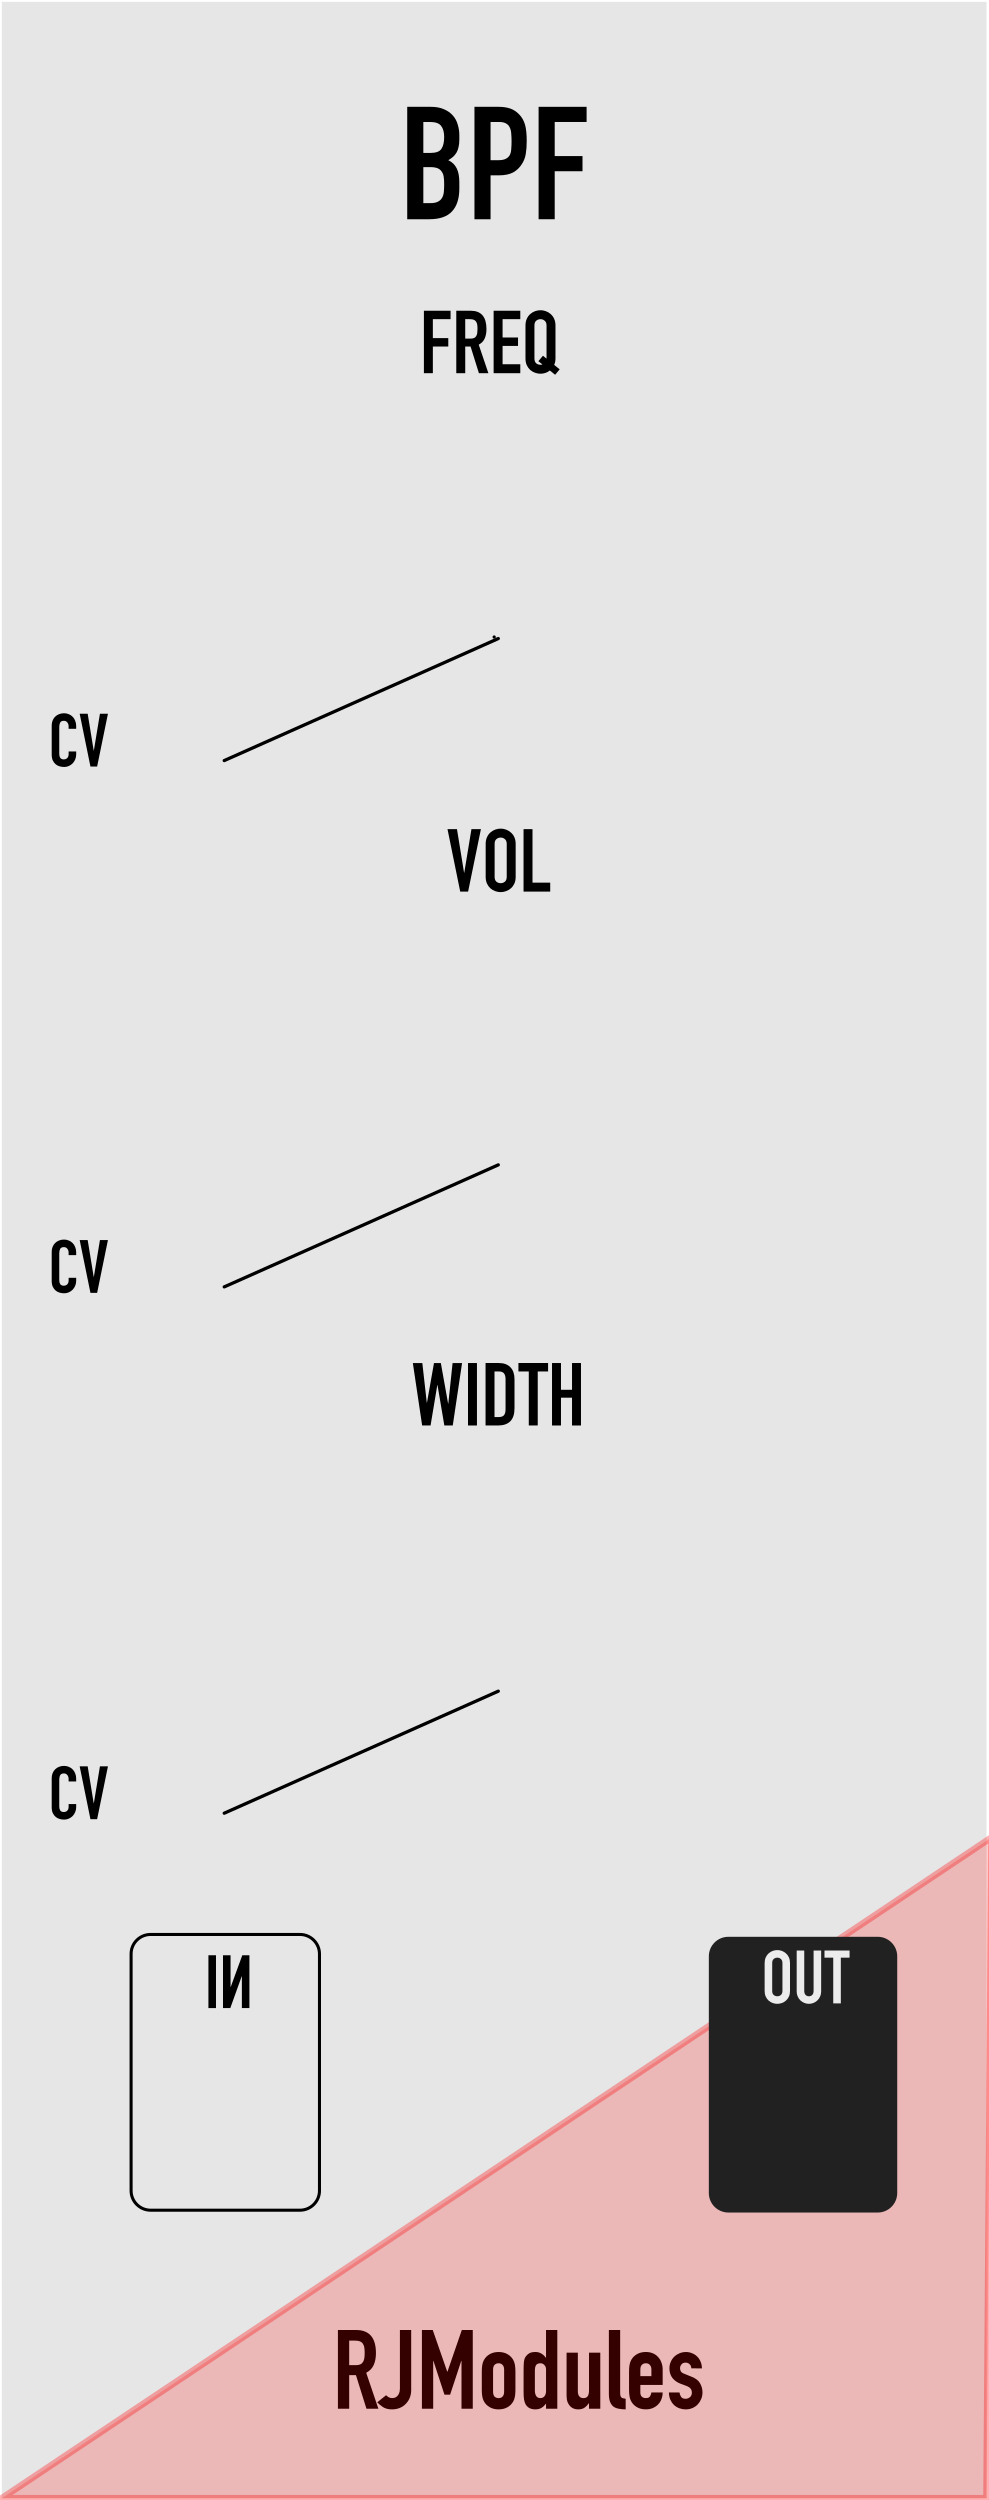
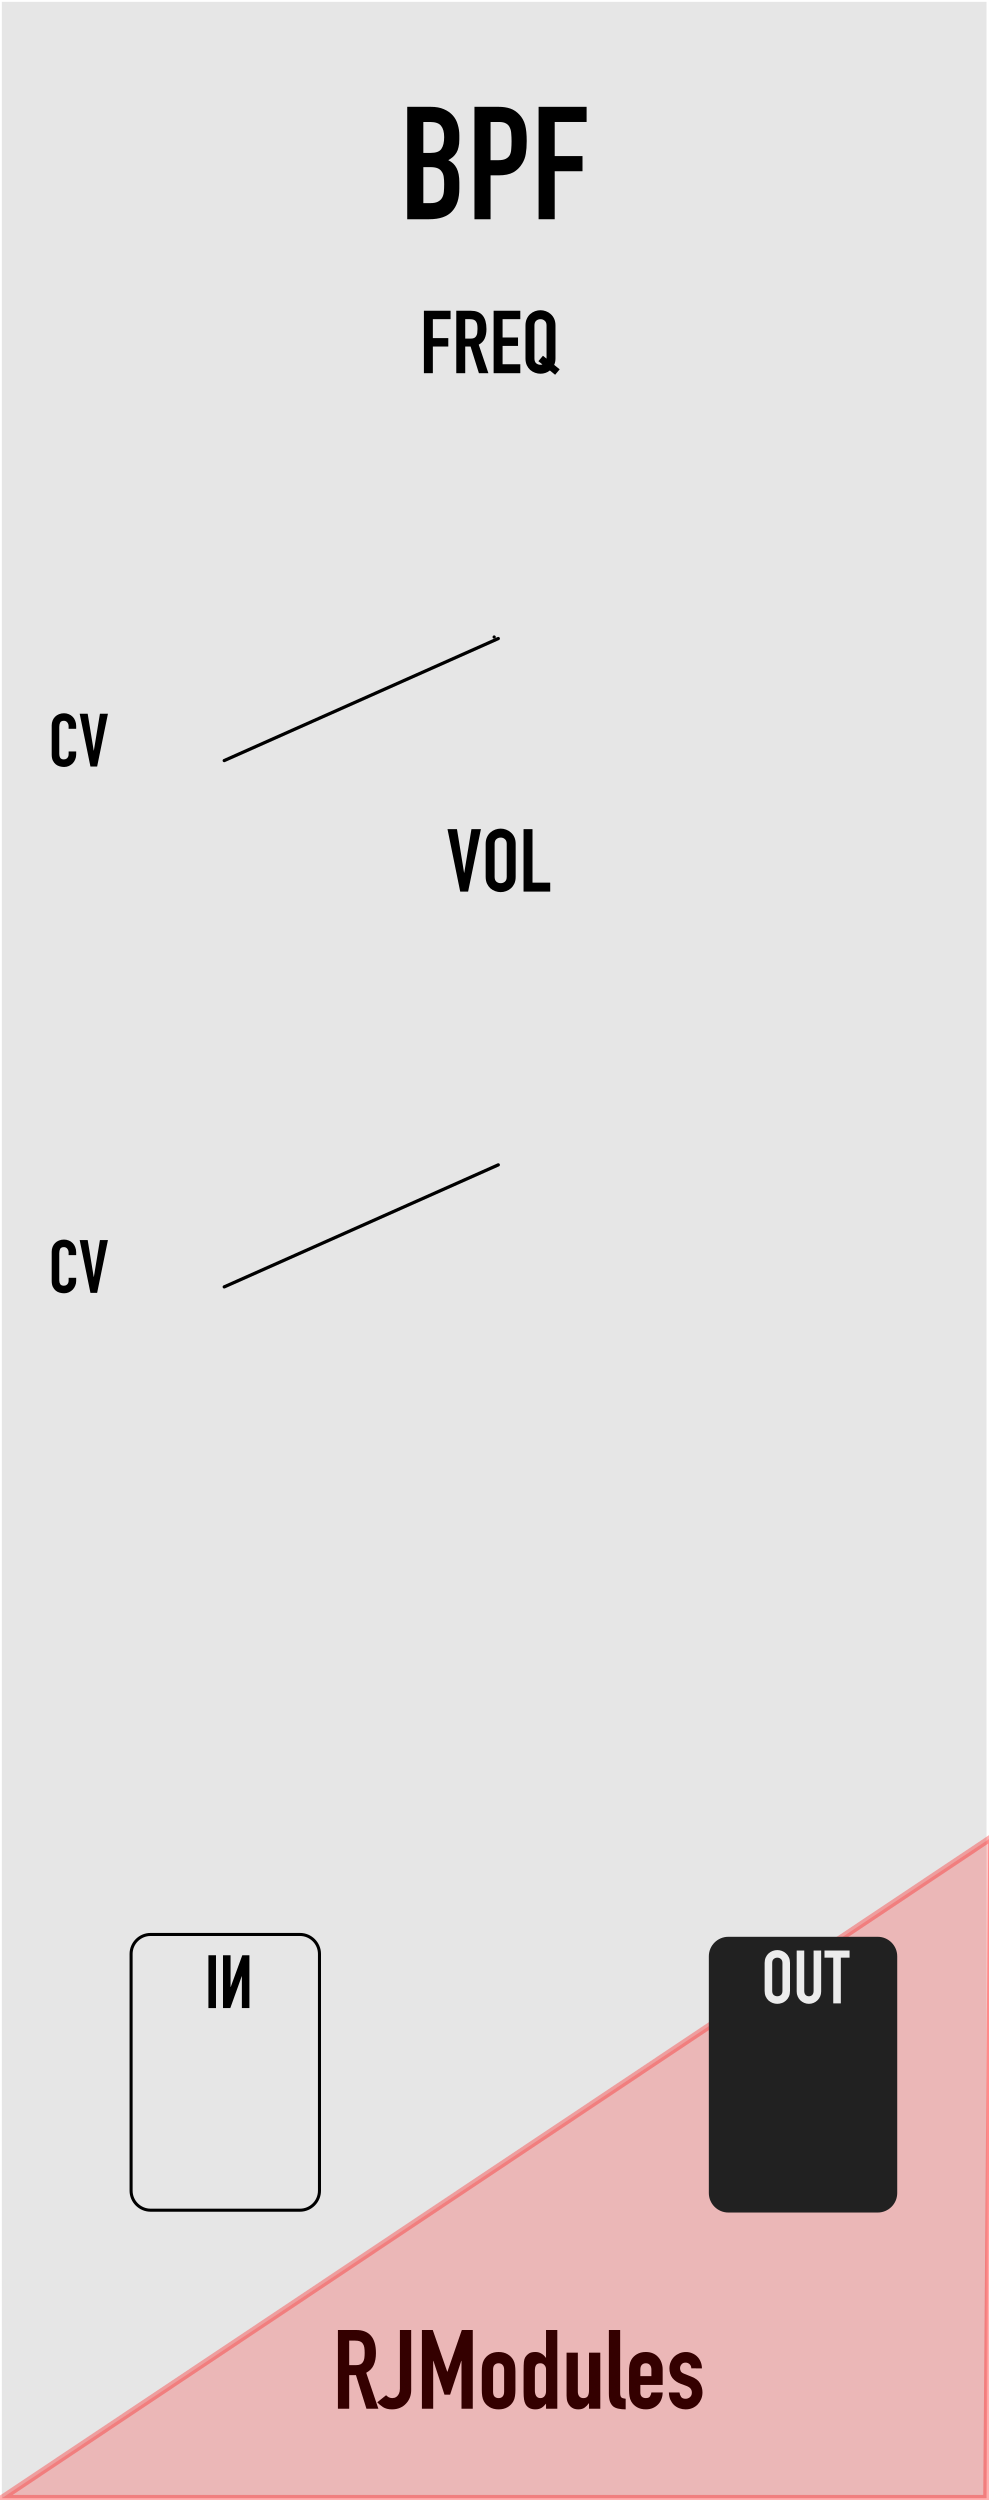
<svg xmlns="http://www.w3.org/2000/svg" width="150.226" height="380" viewBox="0 0 39.747 100.542" version="1.1" id="svg4541">
  <defs id="defs4535" />
  <g id="layer3">
    <g transform="matrix(0.2760238,0,0,0.2760238,359.6559,-41.23195)" id="g13122" style="stroke-width:0.959">
      <g transform="translate(-167.0764,-20.55757)" id="g13178" style="stroke-width:0.919">
        <g transform="translate(-99.2314,6.094906)" id="g13224" style="stroke-width:0.881">
          <g transform="translate(-315.6541,137.7816)" id="g13271" style="stroke-width:0.844">
            <g transform="translate(-332.2261,26.05932)" id="g13383" style="stroke-width:0.809">
              <path style="fill:#e6e6e6;fill-opacity:1;fill-rule:nonzero;stroke:none;stroke-width:0.809" d="m -388.535,0.266 h 143.469 V 363.988 H -388.535 Z m 0,0" id="path25069" />
              <path id="path12226" d="m -276.575,211.059 c 1.406,0 2.438,-1.062 2.438,-2.359 0,-1.297 -1.016,-2.344 -2.422,-2.344 -1.406,0 -2.422,1.062 -2.422,2.344 v 0.016 c 0,1.297 1.016,2.344 2.406,2.344 z m 0.016,-0.922 c -0.797,0 -1.375,-0.656 -1.375,-1.438 0,-0.781 0.562,-1.422 1.359,-1.422 0.812,0 1.391,0.641 1.391,1.422 v 0.016 c 0,0.781 -0.562,1.422 -1.375,1.422 z m 0,0" style="fill:#e6e6e6;fill-opacity:1;stroke:none;stroke-width:0.809" />
              <path id="path12222" d="m -271.142,211.059 c 1.234,0 2,-0.688 2,-2.062 v -2.109 c 0,-0.281 -0.219,-0.5 -0.5,-0.5 -0.281,0 -0.5,0.219 -0.5,0.5 v 2.156 c 0,0.719 -0.375,1.094 -0.984,1.094 -0.609,0 -0.984,-0.391 -0.984,-1.125 v -2.125 c 0,-0.281 -0.219,-0.5 -0.5,-0.5 -0.266,0 -0.5,0.219 -0.5,0.5 v 2.141 c 0,1.344 0.75,2.031 1.969,2.031 z m 0,0" style="fill:#e6e6e6;fill-opacity:1;stroke:none;stroke-width:0.809" />
              <path id="path12218" d="m -266.875,210.512 c 0,0.281 0.219,0.5 0.5,0.5 0.281,0 0.5,-0.219 0.5,-0.5 v -3.156 h 0.953 c 0.266,0 0.469,-0.203 0.469,-0.469 0,-0.25 -0.203,-0.453 -0.469,-0.453 h -2.922 c -0.25,0 -0.453,0.203 -0.453,0.453 0,0.266 0.203,0.469 0.453,0.469 h 0.969 z m 0,0" style="fill:#e6e6e6;fill-opacity:1;stroke:none;stroke-width:0.809" />
              <path id="path12214" d="m -276.575,288.438 c 1.406,0 2.438,-1.062 2.438,-2.359 0,-1.297 -1.016,-2.344 -2.422,-2.344 -1.406,0 -2.422,1.062 -2.422,2.344 v 0.016 c 0,1.297 1.016,2.344 2.406,2.344 z m 0.016,-0.922 c -0.797,0 -1.375,-0.656 -1.375,-1.438 0,-0.781 0.562,-1.422 1.359,-1.422 0.812,0 1.391,0.641 1.391,1.422 v 0.016 c 0,0.781 -0.562,1.422 -1.375,1.422 z m 0,0" style="fill:#e6e6e6;fill-opacity:1;stroke:none;stroke-width:0.809" />
              <path id="path12210" d="m -271.142,288.438 c 1.234,0 2,-0.688 2,-2.062 v -2.109 c 0,-0.281 -0.219,-0.5 -0.5,-0.5 -0.281,0 -0.5,0.219 -0.5,0.5 v 2.156 c 0,0.719 -0.375,1.094 -0.984,1.094 -0.609,0 -0.984,-0.391 -0.984,-1.125 v -2.125 c 0,-0.281 -0.219,-0.5 -0.5,-0.5 -0.266,0 -0.5,0.219 -0.5,0.5 v 2.141 c 0,1.344 0.75,2.031 1.969,2.031 z m 0,0" style="fill:#e6e6e6;fill-opacity:1;stroke:none;stroke-width:0.809" />
              <path id="path12206" d="m -266.875,287.892 c 0,0.281 0.219,0.5 0.5,0.5 0.281,0 0.5,-0.219 0.5,-0.5 v -3.156 h 0.953 c 0.266,0 0.469,-0.203 0.469,-0.469 0,-0.25 -0.203,-0.453 -0.469,-0.453 h -2.922 c -0.25,0 -0.453,0.203 -0.453,0.453 0,0.266 0.203,0.469 0.453,0.469 h 0.969 z m 0,0" style="fill:#e6e6e6;fill-opacity:1;stroke:none;stroke-width:0.809" />
              <path id="path12202" d="m -276.575,61.624 c 1.406,0 2.438,-1.062 2.438,-2.359 0,-1.297 -1.016,-2.344 -2.422,-2.344 -1.406,0 -2.422,1.062 -2.422,2.344 v 0.016 c 0,1.297 1.016,2.344 2.406,2.344 z m 0.016,-0.922 c -0.797,0 -1.375,-0.656 -1.375,-1.438 0,-0.781 0.562,-1.422 1.359,-1.422 0.812,0 1.391,0.641 1.391,1.422 v 0.016 c 0,0.781 -0.562,1.422 -1.375,1.422 z m 0,0" style="fill:#e6e6e6;fill-opacity:1;stroke:none;stroke-width:0.809" />
              <path id="path12198" d="m -271.142,61.624 c 1.234,0 2,-0.688 2,-2.062 v -2.109 c 0,-0.281 -0.219,-0.5 -0.5,-0.5 -0.281,0 -0.5,0.219 -0.5,0.5 v 2.156 c 0,0.719 -0.375,1.094 -0.984,1.094 -0.609,0 -0.984,-0.391 -0.984,-1.125 v -2.125 c 0,-0.281 -0.219,-0.5 -0.5,-0.5 -0.266,0 -0.5,0.219 -0.5,0.5 v 2.141 c 0,1.344 0.75,2.031 1.969,2.031 z m 0,0" style="fill:#e6e6e6;fill-opacity:1;stroke:none;stroke-width:0.809" />
              <path id="path12194" d="m -266.875,61.077 c 0,0.281 0.219,0.5 0.5,0.5 0.281,0 0.5,-0.219 0.5,-0.5 v -3.156 h 0.953 c 0.266,0 0.469,-0.203 0.469,-0.469 0,-0.25 -0.203,-0.453 -0.469,-0.453 h -2.922 c -0.25,0 -0.453,0.203 -0.453,0.453 0,0.266 0.203,0.469 0.453,0.469 h 0.969 z m 0,0" style="fill:#e6e6e6;fill-opacity:1;stroke:none;stroke-width:0.809" />
              <g aria-label="IN" transform="scale(1,-1)" style="font-style:normal;font-weight:normal;font-size:10.814px;line-height:1.25;font-family:sans-serif;letter-spacing:0px;word-spacing:0px;fill:#000000;fill-opacity:1;stroke:none;stroke-width:0.219" id="text202" />
              <g aria-label="CV" style="font-style:normal;font-weight:normal;font-size:10.814px;line-height:1.25;font-family:sans-serif;letter-spacing:0px;word-spacing:0px;fill:#000000;fill-opacity:1;stroke:none;stroke-width:0.219" id="text202-7" />
              <g aria-label="OUT" style="font-style:normal;font-weight:normal;font-size:10.814px;line-height:1.25;font-family:sans-serif;letter-spacing:0px;word-spacing:0px;fill:#ececec;fill-opacity:1;stroke:none;stroke-width:0.219" id="text202-7-8" />
              <g aria-label="RJModules" style="font-style:normal;font-weight:normal;font-size:10.814px;line-height:1.25;font-family:sans-serif;letter-spacing:0px;word-spacing:0px;fill:#000000;fill-opacity:1;stroke:none;stroke-width:0.219" id="text202-7-7" transform="translate(0,-1.917105)">
                <path d="m -337.924,346.522 h 0.934 q 0.435,0 0.693,-0.113 0.258,-0.129 0.387,-0.354 0.145,-0.226 0.193,-0.548 0.048,-0.338 0.048,-0.773 0,-0.435 -0.048,-0.757 -0.048,-0.338 -0.209,-0.564 -0.145,-0.242 -0.419,-0.354 -0.274,-0.113 -0.725,-0.113 h -0.854 z m -1.643,-5.122 h 2.642 q 2.899,0 2.899,3.367 0,0.999 -0.322,1.724 -0.306,0.709 -1.095,1.144 l 1.772,5.235 h -1.74 l -1.53,-4.897 h -0.983 v 4.897 h -1.643 z" style="font-style:normal;font-variant:normal;font-weight:normal;font-stretch:normal;font-family:'DIN Condensed';-inkscape-font-specification:'DIN Condensed, ';stroke-width:0.326" id="path79" />
                <path d="m -328.891,350.162 q 0,0.564 -0.193,1.079 -0.193,0.499 -0.564,0.886 -0.354,0.387 -0.87,0.612 -0.515,0.226 -1.176,0.226 -0.789,0 -1.321,-0.338 -0.515,-0.354 -0.822,-0.693 l 1.289,-1.031 q 0.177,0.177 0.403,0.306 0.242,0.113 0.499,0.113 0.145,0 0.338,-0.048 0.193,-0.065 0.354,-0.209 0.177,-0.161 0.29,-0.419 0.129,-0.274 0.129,-0.709 v -8.537 h 1.643 z" style="font-style:normal;font-variant:normal;font-weight:normal;font-stretch:normal;font-family:'DIN Condensed';-inkscape-font-specification:'DIN Condensed, ';stroke-width:0.326" id="path81" />
                <path d="m -327.329,341.399 h 1.579 l 2.11,6.073 h 0.032 l 2.094,-6.073 h 1.595 v 11.469 h -1.643 v -6.975 h -0.032 l -1.627,4.929 h -0.822 l -1.611,-4.929 h -0.032 v 6.975 h -1.643 z" style="font-style:normal;font-variant:normal;font-weight:normal;font-stretch:normal;font-family:'DIN Condensed';-inkscape-font-specification:'DIN Condensed, ';stroke-width:0.326" id="path83" />
                <path d="m -318.604,347.44 q 0,-0.499 0.065,-0.918 0.065,-0.419 0.242,-0.741 0.29,-0.532 0.838,-0.854 0.548,-0.322 1.305,-0.322 0.757,0 1.305,0.322 0.548,0.322 0.838,0.854 0.177,0.322 0.242,0.741 0.065,0.419 0.065,0.918 v 2.69 q 0,0.499 -0.065,0.918 -0.065,0.419 -0.242,0.741 -0.29,0.532 -0.838,0.854 -0.548,0.322 -1.305,0.322 -0.757,0 -1.305,-0.322 -0.548,-0.322 -0.838,-0.854 -0.177,-0.322 -0.242,-0.741 -0.065,-0.419 -0.065,-0.918 z m 1.643,2.948 q 0,0.467 0.209,0.709 0.226,0.226 0.596,0.226 0.37,0 0.58,-0.226 0.226,-0.242 0.226,-0.709 v -3.206 q 0,-0.467 -0.226,-0.693 -0.209,-0.242 -0.58,-0.242 -0.37,0 -0.596,0.242 -0.209,0.226 -0.209,0.693 z" style="font-style:normal;font-variant:normal;font-weight:normal;font-stretch:normal;font-family:'DIN Condensed';-inkscape-font-specification:'DIN Condensed, ';stroke-width:0.326" id="path85" />
                <path d="m -310.87,350.21 q 0,0.499 0.193,0.805 0.193,0.306 0.612,0.306 0.37,0 0.596,-0.274 0.226,-0.29 0.226,-0.741 v -3.173 q 0,-0.387 -0.242,-0.628 -0.226,-0.258 -0.58,-0.258 -0.467,0 -0.644,0.29 -0.161,0.29 -0.161,0.677 z m 1.627,1.917 q -0.161,0.177 -0.306,0.338 -0.145,0.145 -0.322,0.258 -0.177,0.113 -0.403,0.177 -0.226,0.064 -0.532,0.064 -1.015,0 -1.434,-0.773 -0.145,-0.274 -0.209,-0.677 -0.065,-0.403 -0.065,-1.079 v -3.109 q 0,-0.886 0.048,-1.305 0.048,-0.419 0.209,-0.677 0.209,-0.322 0.532,-0.532 0.338,-0.209 0.934,-0.209 0.483,0 0.854,0.226 0.387,0.209 0.66,0.612 h 0.032 v -4.043 h 1.643 v 11.469 h -1.643 z" style="font-style:normal;font-variant:normal;font-weight:normal;font-stretch:normal;font-family:'DIN Condensed';-inkscape-font-specification:'DIN Condensed, ';stroke-width:0.326" id="path87" />
                <path d="m -301.339,352.868 h -1.643 v -0.789 h -0.032 q -0.258,0.387 -0.628,0.644 -0.354,0.242 -0.918,0.242 -0.306,0 -0.612,-0.097 -0.306,-0.113 -0.548,-0.354 -0.242,-0.242 -0.387,-0.612 -0.145,-0.387 -0.145,-0.934 v -6.266 h 1.643 v 5.654 q 0,0.451 0.209,0.709 0.209,0.258 0.596,0.258 0.467,0 0.644,-0.29 0.177,-0.29 0.177,-0.838 v -5.493 h 1.643 z" style="font-style:normal;font-variant:normal;font-weight:normal;font-stretch:normal;font-family:'DIN Condensed';-inkscape-font-specification:'DIN Condensed, ';stroke-width:0.326" id="path89" />
                <path d="m -300.088,341.399 h 1.643 v 9.166 q 0,0.467 0.161,0.644 0.177,0.161 0.644,0.209 v 1.546 q -0.564,0 -1.031,-0.097 -0.451,-0.081 -0.773,-0.322 -0.306,-0.258 -0.483,-0.709 -0.161,-0.451 -0.161,-1.16 z" style="font-style:normal;font-variant:normal;font-weight:normal;font-stretch:normal;font-family:'DIN Condensed';-inkscape-font-specification:'DIN Condensed, ';stroke-width:0.326" id="path91" />
                <path d="m -295.504,349.405 v 1.111 q 0,0.387 0.209,0.596 0.226,0.209 0.596,0.209 0.467,0 0.612,-0.274 0.161,-0.274 0.193,-0.548 h 1.643 q 0,0.515 -0.177,0.966 -0.161,0.451 -0.483,0.773 -0.322,0.338 -0.773,0.532 -0.451,0.193 -1.015,0.193 -0.757,0 -1.305,-0.322 -0.548,-0.322 -0.838,-0.854 -0.177,-0.322 -0.242,-0.741 -0.065,-0.419 -0.065,-0.918 v -2.69 q 0,-0.499 0.065,-0.918 0.065,-0.419 0.242,-0.741 0.29,-0.532 0.838,-0.854 0.548,-0.322 1.305,-0.322 0.564,0 1.015,0.193 0.467,0.193 0.773,0.548 0.322,0.338 0.483,0.805 0.177,0.467 0.177,0.999 v 2.255 z m 0,-1.289 h 1.611 v -0.934 q 0,-0.467 -0.226,-0.693 -0.209,-0.242 -0.58,-0.242 -0.37,0 -0.596,0.242 -0.209,0.226 -0.209,0.693 z" style="font-style:normal;font-variant:normal;font-weight:normal;font-stretch:normal;font-family:'DIN Condensed';-inkscape-font-specification:'DIN Condensed, ';stroke-width:0.326" id="path93" />
                <path d="m -288.076,346.989 q -0.016,-0.419 -0.274,-0.628 -0.242,-0.209 -0.564,-0.209 -0.387,0 -0.596,0.258 -0.209,0.242 -0.209,0.564 0,0.226 0.113,0.451 0.113,0.209 0.58,0.387 l 0.966,0.387 q 0.918,0.354 1.256,0.966 0.354,0.612 0.354,1.337 0,0.515 -0.193,0.966 -0.177,0.435 -0.499,0.773 -0.322,0.338 -0.773,0.532 -0.451,0.193 -0.983,0.193 -0.483,0 -0.918,-0.161 -0.435,-0.161 -0.773,-0.467 -0.322,-0.306 -0.532,-0.757 -0.209,-0.467 -0.226,-1.079 h 1.546 q 0.048,0.338 0.226,0.628 0.193,0.29 0.66,0.29 0.354,0 0.628,-0.226 0.29,-0.242 0.29,-0.66 0,-0.338 -0.177,-0.58 -0.177,-0.242 -0.644,-0.419 l -0.789,-0.29 q -0.773,-0.29 -1.224,-0.854 -0.435,-0.58 -0.435,-1.401 0,-0.515 0.193,-0.95 0.193,-0.451 0.515,-0.757 0.338,-0.322 0.773,-0.499 0.435,-0.177 0.934,-0.177 0.499,0 0.918,0.193 0.435,0.177 0.741,0.499 0.306,0.306 0.483,0.757 0.177,0.435 0.177,0.934 z" style="font-style:normal;font-variant:normal;font-weight:normal;font-stretch:normal;font-family:'DIN Condensed';-inkscape-font-specification:'DIN Condensed, ';stroke-width:0.326" id="path95" />
              </g>
              <flowRoot xml:space="preserve" id="flowRoot102" style="font-style:normal;font-weight:normal;font-size:40px;line-height:1.25;font-family:sans-serif;letter-spacing:0px;word-spacing:0px;fill:#000000;fill-opacity:1;stroke:none;" transform="matrix(0.9585526,0,0,0.9585526,-388.8008,-5.5855677e-7)">
                <flowRegion id="flowRegion104" style="fill:#000000;">
                  <rect id="rect106" width="118.929" height="41.429" x="183.571" y="98.214" style="fill:#000000;" />
                </flowRegion>
                <flowPara id="flowPara108">Cr</flowPara>
              </flowRoot>
              <g aria-label="CRUSH" transform="matrix(0.9585526,0,0,0.9585526,-504.5118,-19.7188)" style="font-style:normal;font-variant:normal;font-weight:normal;font-stretch:normal;font-size:40px;line-height:1.25;font-family:'DIN Condensed';-inkscape-font-specification:'DIN Condensed, ';letter-spacing:0px;word-spacing:0px;fill:#000000;fill-opacity:1;stroke:none" id="flowRoot110" />
              <g transform="translate(-0.5213558,79.9115)" aria-label="CV" style="font-style:normal;font-weight:normal;font-size:10.814px;line-height:1.25;font-family:sans-serif;letter-spacing:0px;word-spacing:0px;fill:#000000;fill-opacity:1;stroke:none;stroke-width:0.219" id="text202-7-4" />
              <g aria-label="FLOOR" transform="matrix(0.9585526,0,0,0.9585526,-504.7451,64.90986)" style="font-style:normal;font-variant:normal;font-weight:normal;font-stretch:normal;font-size:40px;line-height:1.25;font-family:'DIN Condensed';-inkscape-font-specification:'DIN Condensed, ';letter-spacing:0px;word-spacing:0px;fill:#000000;fill-opacity:1;stroke:none;stroke-width:0.809" id="flowRoot110-9" />
              <path style="fill:#ff0000;fill-opacity:0.205;stroke:#ff0000;stroke-width:0.959px;stroke-linecap:butt;stroke-linejoin:miter;stroke-opacity:0.315" d="m -388.535,363.988 h 143.469 l 0.733,-96.278 z" id="path905" />
              <flowRoot xml:space="preserve" id="flowRoot907" style="fill:black;fill-opacity:1;stroke:none;font-family:sans-serif;font-style:normal;font-weight:normal;font-size:40px;line-height:1.25;letter-spacing:0px;word-spacing:0px">
                <flowRegion id="flowRegion909">
                  <rect id="rect911" width="123.214" height="41.071" x="13.929" y="7.857" />
                </flowRegion>
                <flowPara id="flowPara913" />
              </flowRoot>
              <flowRoot xml:space="preserve" id="flowRoot915" style="fill:black;fill-opacity:1;stroke:none;font-family:sans-serif;font-style:normal;font-weight:normal;font-size:40px;line-height:1.25;letter-spacing:0px;word-spacing:0px">
                <flowRegion id="flowRegion917">
                  <rect id="rect919" width="131.429" height="50.357" x="10" y="9.286" />
                </flowRegion>
                <flowPara id="flowPara921" />
              </flowRoot>
              <g aria-label="NOTCH" transform="matrix(0.9585526,0,0,0.9585526,-388.8008,1.917105)" style="font-style:normal;font-weight:normal;font-size:14.667px;line-height:1.25;font-family:sans-serif;letter-spacing:0px;word-spacing:0px;fill:#000000;fill-opacity:1;stroke:none" id="flowRoot923" />
            </g>
          </g>
        </g>
      </g>
    </g>
    <g id="g1199" />
    <g id="g1214" transform="translate(0,-1.5875)">
      <path style="fill:none;stroke:#000000;stroke-width:0.132;stroke-linecap:round;stroke-linejoin:round;stroke-miterlimit:10;stroke-opacity:1" d="m 19.874,27.207 v 0" id="path25527-7" />
      <path style="fill:none;stroke:#000000;stroke-width:0.132;stroke-linecap:round;stroke-linejoin:round;stroke-miterlimit:10;stroke-opacity:1" d="M 9.018,32.175 20.039,27.268 v 0" id="path25541-6" />
      <path d="m 3.063,31.941 q 0,0.099 -0.039,0.188 -0.036,0.09 -0.101,0.158 -0.066,0.066 -0.155,0.107 -0.087,0.039 -0.188,0.039 -0.087,0 -0.176,-0.024 -0.09,-0.024 -0.161,-0.081 -0.072,-0.06 -0.119,-0.155 -0.045,-0.096 -0.045,-0.242 v -1.17 q 0,-0.104 0.036,-0.194 0.036,-0.09 0.101,-0.155 0.066,-0.066 0.155,-0.101 0.093,-0.039 0.203,-0.039 0.104,0 0.194,0.039 0.09,0.036 0.155,0.104 0.066,0.066 0.101,0.161 0.039,0.093 0.039,0.203 v 0.119 H 2.759 v -0.101 q 0,-0.09 -0.051,-0.155 -0.051,-0.066 -0.137,-0.066 -0.113,0 -0.152,0.072 -0.036,0.069 -0.036,0.176 v 1.086 q 0,0.093 0.039,0.155 0.042,0.063 0.146,0.063 0.03,0 0.063,-0.009 0.036,-0.012 0.063,-0.036 0.03,-0.024 0.048,-0.066 0.018,-0.042 0.018,-0.104 v -0.104 h 0.304 z" style="font-style:normal;font-variant:normal;font-weight:normal;font-stretch:normal;font-size:10.814px;line-height:1.25;font-family:'DIN Condensed';-inkscape-font-specification:'DIN Condensed, ';letter-spacing:0px;word-spacing:0px;fill:#000000;fill-opacity:1;stroke:none;stroke-width:0.06" id="path74-2" />
      <path d="M 3.906,32.416 H 3.637 L 3.204,30.291 h 0.322 l 0.242,1.483 h 0.006 l 0.245,-1.483 h 0.322 z" style="font-style:normal;font-variant:normal;font-weight:normal;font-stretch:normal;font-size:10.814px;line-height:1.25;font-family:'DIN Condensed';-inkscape-font-specification:'DIN Condensed, ';letter-spacing:0px;word-spacing:0px;fill:#000000;fill-opacity:1;stroke:none;stroke-width:0.06" id="path76-7" />
    </g>
    <g id="g1214-6" transform="translate(0,19.57917)">
      <path style="fill:none;stroke:#000000;stroke-width:0.132;stroke-linecap:round;stroke-linejoin:round;stroke-miterlimit:10;stroke-opacity:1" d="M 9.018,32.175 20.039,27.268 v 0" id="path25541-6-5" />
      <path d="m 3.063,31.941 q 0,0.099 -0.039,0.188 -0.036,0.09 -0.101,0.158 -0.066,0.066 -0.155,0.107 -0.087,0.039 -0.188,0.039 -0.087,0 -0.176,-0.024 -0.09,-0.024 -0.161,-0.081 -0.072,-0.06 -0.119,-0.155 -0.045,-0.096 -0.045,-0.242 v -1.17 q 0,-0.104 0.036,-0.194 0.036,-0.09 0.101,-0.155 0.066,-0.066 0.155,-0.101 0.093,-0.039 0.203,-0.039 0.104,0 0.194,0.039 0.09,0.036 0.155,0.104 0.066,0.066 0.101,0.161 0.039,0.093 0.039,0.203 v 0.119 H 2.759 v -0.101 q 0,-0.09 -0.051,-0.155 -0.051,-0.066 -0.137,-0.066 -0.113,0 -0.152,0.072 -0.036,0.069 -0.036,0.176 v 1.086 q 0,0.093 0.039,0.155 0.042,0.063 0.146,0.063 0.03,0 0.063,-0.009 0.036,-0.012 0.063,-0.036 0.03,-0.024 0.048,-0.066 0.018,-0.042 0.018,-0.104 v -0.104 h 0.304 z" style="font-style:normal;font-variant:normal;font-weight:normal;font-stretch:normal;font-size:10.814px;line-height:1.25;font-family:'DIN Condensed';-inkscape-font-specification:'DIN Condensed, ';letter-spacing:0px;word-spacing:0px;fill:#000000;fill-opacity:1;stroke:none;stroke-width:0.06" id="path74-2-4" />
      <path d="M 3.906,32.416 H 3.637 L 3.204,30.291 h 0.322 l 0.242,1.483 h 0.006 l 0.245,-1.483 h 0.322 z" style="font-style:normal;font-variant:normal;font-weight:normal;font-stretch:normal;font-size:10.814px;line-height:1.25;font-family:'DIN Condensed';-inkscape-font-specification:'DIN Condensed, ';letter-spacing:0px;word-spacing:0px;fill:#000000;fill-opacity:1;stroke:none;stroke-width:0.06" id="path76-7-9" />
    </g>
    <g id="g1214-6-6" transform="translate(0,40.74585)">
      <path style="fill:#212121;fill-opacity:1;fill-rule:nonzero;stroke:none;stroke-width:0.223" d="m 36.083,37.928 c 0,-0.43 -0.353,-0.782 -0.783,-0.782 h -6.01 c -0.43,0 -0.783,0.351 -0.783,0.782 v 9.525 c 0,0.43 0.353,0.782 0.783,0.782 h 6.01 c 0.43,0 0.783,-0.351 0.783,-0.782 z m 0,0" id="path25479-5-5-7" />
-       <path style="fill:none;stroke:#000000;stroke-width:0.132;stroke-linecap:round;stroke-linejoin:round;stroke-miterlimit:10;stroke-opacity:1" d="M 9.018,32.175 20.039,27.268 v 0" id="path25541-6-5-4" />
-       <path d="m 3.063,31.941 q 0,0.099 -0.039,0.188 -0.036,0.09 -0.101,0.158 -0.066,0.066 -0.155,0.107 -0.087,0.039 -0.188,0.039 -0.087,0 -0.176,-0.024 -0.09,-0.024 -0.161,-0.081 -0.072,-0.06 -0.119,-0.155 -0.045,-0.096 -0.045,-0.242 v -1.17 q 0,-0.104 0.036,-0.194 0.036,-0.09 0.101,-0.155 0.066,-0.066 0.155,-0.101 0.093,-0.039 0.203,-0.039 0.104,0 0.194,0.039 0.09,0.036 0.155,0.104 0.066,0.066 0.101,0.161 0.039,0.093 0.039,0.203 v 0.119 H 2.759 v -0.101 q 0,-0.09 -0.051,-0.155 -0.051,-0.066 -0.137,-0.066 -0.113,0 -0.152,0.072 -0.036,0.069 -0.036,0.176 v 1.086 q 0,0.093 0.039,0.155 0.042,0.063 0.146,0.063 0.03,0 0.063,-0.009 0.036,-0.012 0.063,-0.036 0.03,-0.024 0.048,-0.066 0.018,-0.042 0.018,-0.104 v -0.104 h 0.304 z" style="font-style:normal;font-variant:normal;font-weight:normal;font-stretch:normal;font-size:10.814px;line-height:1.25;font-family:'DIN Condensed';-inkscape-font-specification:'DIN Condensed, ';letter-spacing:0px;word-spacing:0px;fill:#000000;fill-opacity:1;stroke:none;stroke-width:0.06" id="path74-2-4-1" />
-       <path d="M 3.906,32.416 H 3.637 L 3.204,30.291 h 0.322 l 0.242,1.483 h 0.006 l 0.245,-1.483 h 0.322 z" style="font-style:normal;font-variant:normal;font-weight:normal;font-stretch:normal;font-size:10.814px;line-height:1.25;font-family:'DIN Condensed';-inkscape-font-specification:'DIN Condensed, ';letter-spacing:0px;word-spacing:0px;fill:#000000;fill-opacity:1;stroke:none;stroke-width:0.06" id="path76-7-9-7" />
      <path id="path67-0-1-1" style="font-style:normal;font-variant:normal;font-weight:normal;font-stretch:normal;font-size:10.814px;line-height:1.25;font-family:'DIN Condensed';-inkscape-font-specification:'DIN Condensed, ';letter-spacing:0px;word-spacing:0px;fill:#ececec;fill-opacity:1;stroke:none;stroke-width:0.06" d="m 30.751,38.2 q 0,-0.128 0.045,-0.227 0.045,-0.099 0.116,-0.161 0.075,-0.066 0.164,-0.099 0.093,-0.033 0.185,-0.033 0.093,0 0.182,0.033 0.093,0.033 0.164,0.099 0.075,0.063 0.119,0.161 0.045,0.099 0.045,0.227 v 1.122 q 0,0.131 -0.045,0.23 -0.045,0.096 -0.119,0.161 -0.072,0.063 -0.164,0.096 -0.09,0.033 -0.182,0.033 -0.093,0 -0.185,-0.033 -0.09,-0.033 -0.164,-0.096 -0.072,-0.066 -0.116,-0.161 -0.045,-0.099 -0.045,-0.23 z m 0.304,1.122 q 0,0.11 0.06,0.164 0.063,0.051 0.146,0.051 0.084,0 0.143,-0.051 0.063,-0.054 0.063,-0.164 v -1.122 q 0,-0.11 -0.063,-0.161 -0.06,-0.054 -0.143,-0.054 -0.084,0 -0.146,0.054 -0.06,0.051 -0.06,0.161 z" />
      <path id="path69-3-7-8" style="font-style:normal;font-variant:normal;font-weight:normal;font-stretch:normal;font-size:10.814px;line-height:1.25;font-family:'DIN Condensed';-inkscape-font-specification:'DIN Condensed, ';letter-spacing:0px;word-spacing:0px;fill:#ececec;fill-opacity:1;stroke:none;stroke-width:0.06" d="m 33.024,39.347 q 0,0.104 -0.039,0.194 -0.039,0.09 -0.107,0.158 -0.066,0.066 -0.155,0.104 -0.09,0.039 -0.191,0.039 -0.101,0 -0.191,-0.039 -0.09,-0.039 -0.158,-0.104 -0.066,-0.069 -0.104,-0.158 -0.039,-0.09 -0.039,-0.194 v -1.648 h 0.304 v 1.618 q 0,0.113 0.054,0.167 0.054,0.054 0.134,0.054 0.081,0 0.134,-0.054 0.054,-0.054 0.054,-0.167 v -1.618 h 0.304 z" />
      <path id="path71-9-5-7" style="font-style:normal;font-variant:normal;font-weight:normal;font-stretch:normal;font-size:10.814px;line-height:1.25;font-family:'DIN Condensed';-inkscape-font-specification:'DIN Condensed, ';letter-spacing:0px;word-spacing:0px;fill:#ececec;fill-opacity:1;stroke:none;stroke-width:0.06" d="m 33.51,37.985 h -0.352 v -0.287 h 1.009 v 0.287 h -0.352 v 1.839 H 33.51 Z" />
    </g>
    <path id="path62-1" style="font-style:normal;font-variant:normal;font-weight:normal;font-stretch:normal;font-size:10.814px;line-height:1.25;font-family:'DIN Condensed';-inkscape-font-specification:'DIN Condensed, ';letter-spacing:0px;word-spacing:0px;fill:#000000;fill-opacity:1;stroke:none;stroke-width:0.06" d="m 8.382,80.759 h 0.304 v -2.125 h -0.304 z" />
    <path id="path64-3" style="font-style:normal;font-variant:normal;font-weight:normal;font-stretch:normal;font-size:10.814px;line-height:1.25;font-family:'DIN Condensed';-inkscape-font-specification:'DIN Condensed, ';letter-spacing:0px;word-spacing:0px;fill:#000000;fill-opacity:1;stroke:none;stroke-width:0.06" d="m 8.968,80.759 h 0.293 l 0.46,-1.28 h 0.006 v 1.28 H 10.03 V 78.634 H 9.744 l -0.466,1.277 h -0.006 v -1.277 h -0.304 z" />
    <path id="path25479-5-3-5-9-4" d="m 12.848,78.58 c 0,-0.43 -0.353,-0.782 -0.783,-0.782 H 6.055 c -0.43,0 -0.783,0.351 -0.783,0.782 v 9.525 c 0,0.43 0.353,0.782 0.783,0.782 h 6.01 c 0.43,0 0.783,-0.351 0.783,-0.782 z" style="fill:#212121;fill-opacity:0;fill-rule:nonzero;stroke:#000000;stroke-width:0.123;stroke-miterlimit:4;stroke-dasharray:none;stroke-opacity:1" />
    <g aria-label="FREQ" transform="matrix(0.2645833,0,0,0.2645833,-0.1610743,8.444784)" style="font-style:normal;font-weight:normal;font-size:14.667px;line-height:1.25;font-family:sans-serif;letter-spacing:0px;word-spacing:0px;fill:#000000;fill-opacity:1;stroke:none;stroke-width:0.809" id="flowRoot923-4">
      <path d="m 65.041,15.315 h 4.053 v 1.28 h -2.693 v 2.88 h 2.347 v 1.28 h -2.347 v 4.053 h -1.36 z" style="font-style:normal;font-variant:normal;font-weight:normal;font-stretch:normal;font-size:13.333px;font-family:'DIN Condensed';-inkscape-font-specification:'DIN Condensed, ';text-align:center;text-anchor:middle" id="path558" />
      <path d="m 71.323,19.555 h 0.773 q 0.36,0 0.573,-0.093 0.213,-0.107 0.32,-0.293 0.12,-0.187 0.16,-0.453 0.04,-0.28 0.04,-0.64 0,-0.36 -0.04,-0.627 -0.04,-0.28 -0.173,-0.467 -0.12,-0.2 -0.347,-0.293 -0.227,-0.093 -0.6,-0.093 h -0.707 z m -1.36,-4.24 h 2.187 q 2.4,0 2.4,2.787 0,0.827 -0.267,1.427 -0.253,0.587 -0.907,0.947 l 1.467,4.333 h -1.44 L 72.136,20.755 h -0.813 v 4.053 h -1.36 z" style="font-style:normal;font-variant:normal;font-weight:normal;font-stretch:normal;font-size:13.333px;font-family:'DIN Condensed';-inkscape-font-specification:'DIN Condensed, ';text-align:center;text-anchor:middle" id="path560" />
      <path d="m 75.64,15.315 h 4.053 v 1.28 H 77 v 2.787 h 2.347 v 1.28 H 77 v 2.787 h 2.693 v 1.36 H 75.64 Z" style="font-style:normal;font-variant:normal;font-weight:normal;font-stretch:normal;font-size:13.333px;font-family:'DIN Condensed';-inkscape-font-specification:'DIN Condensed, ';text-align:center;text-anchor:middle" id="path562" />
      <path d="m 81.842,22.569 q 0,0.493 0.267,0.733 0.28,0.227 0.653,0.227 0.173,0 0.293,-0.053 l -0.613,-0.493 0.693,-0.827 0.547,0.44 v -0.027 -5.013 q 0,-0.493 -0.28,-0.72 -0.267,-0.24 -0.64,-0.24 -0.373,0 -0.653,0.24 -0.267,0.227 -0.267,0.72 z m -1.36,-5.013 q 0,-0.573 0.2,-1.013 0.2,-0.44 0.52,-0.72 0.333,-0.293 0.733,-0.44 0.413,-0.147 0.827,-0.147 0.413,0 0.813,0.147 0.413,0.147 0.733,0.44 0.333,0.28 0.533,0.72 0.2,0.44 0.2,1.013 v 5.013 q 0,0.56 -0.2,0.973 l 0.84,0.68 -0.693,0.827 -0.8,-0.653 q -0.307,0.253 -0.68,0.373 -0.36,0.12 -0.747,0.12 -0.413,0 -0.827,-0.147 -0.4,-0.147 -0.733,-0.427 -0.32,-0.293 -0.52,-0.72 -0.2,-0.44 -0.2,-1.027 z" style="font-style:normal;font-variant:normal;font-weight:normal;font-stretch:normal;font-size:13.333px;font-family:'DIN Condensed';-inkscape-font-specification:'DIN Condensed, ';text-align:center;text-anchor:middle" id="path564" />
    </g>
    <g aria-label="VOL" transform="matrix(0.2645833,0,0,0.2645833,0.2256348,29.29341)" style="font-style:normal;font-weight:normal;font-size:14.667px;line-height:1.25;font-family:sans-serif;letter-spacing:0px;word-spacing:0px;fill:#000000;fill-opacity:1;stroke:none;stroke-width:0.809" id="flowRoot923-4-6">
      <path d="m 70.299,24.809 h -1.2 L 67.166,15.315 h 1.44 l 1.08,6.627 h 0.027 l 1.093,-6.627 h 1.44 z" style="font-style:normal;font-variant:normal;font-weight:normal;font-stretch:normal;font-size:13.333px;font-family:'DIN Condensed';-inkscape-font-specification:'DIN Condensed, ';text-align:center;text-anchor:middle" id="path567" />
      <path d="m 72.969,17.555 q 0,-0.573 0.2,-1.013 0.2,-0.44 0.52,-0.72 0.333,-0.293 0.733,-0.44 0.413,-0.147 0.827,-0.147 0.413,0 0.813,0.147 0.413,0.147 0.733,0.44 0.333,0.28 0.533,0.72 0.2,0.44 0.2,1.013 v 5.013 q 0,0.587 -0.2,1.027 -0.2,0.427 -0.533,0.72 -0.32,0.28 -0.733,0.427 -0.4,0.147 -0.813,0.147 -0.413,0 -0.827,-0.147 -0.4,-0.147 -0.733,-0.427 -0.32,-0.293 -0.52,-0.72 -0.2,-0.44 -0.2,-1.027 z m 1.36,5.013 q 0,0.493 0.267,0.733 0.28,0.227 0.653,0.227 0.373,0 0.64,-0.227 0.28,-0.24 0.28,-0.733 v -5.013 q 0,-0.493 -0.28,-0.72 -0.267,-0.24 -0.64,-0.24 -0.373,0 -0.653,0.24 -0.267,0.227 -0.267,0.72 z" style="font-style:normal;font-variant:normal;font-weight:normal;font-stretch:normal;font-size:13.333px;font-family:'DIN Condensed';-inkscape-font-specification:'DIN Condensed, ';text-align:center;text-anchor:middle" id="path569" />
      <path d="m 78.726,15.315 h 1.36 v 8.133 h 2.693 v 1.36 h -4.053 z" style="font-style:normal;font-variant:normal;font-weight:normal;font-stretch:normal;font-size:13.333px;font-family:'DIN Condensed';-inkscape-font-specification:'DIN Condensed, ';text-align:center;text-anchor:middle" id="path571" />
    </g>
-     <g aria-label="WIDTH" transform="matrix(0.2645833,0,0,0.2645833,0.1962918,50.76472)" style="font-style:normal;font-weight:normal;font-size:14.667px;line-height:1.25;font-family:sans-serif;letter-spacing:0px;word-spacing:0px;fill:#000000;fill-opacity:1;stroke:none;stroke-width:0.809" id="flowRoot923-4-6-8">
-       <path d="m 68.077,24.809 h -1.28 l -1.04,-6.16 h -0.027 l -1.027,6.16 h -1.28 l -1.413,-9.493 h 1.44 l 0.68,6.027 h 0.027 l 1.067,-6.027 h 1.04 l 1.107,6.173 h 0.027 l 0.653,-6.173 h 1.44 z" style="font-style:normal;font-variant:normal;font-weight:normal;font-stretch:normal;font-size:13.333px;font-family:'DIN Condensed';-inkscape-font-specification:'DIN Condensed, ';text-align:center;text-anchor:middle" id="path574" />
-       <path d="m 70.394,15.315 h 1.36 v 9.493 h -1.36 z" style="font-style:normal;font-variant:normal;font-weight:normal;font-stretch:normal;font-size:13.333px;font-family:'DIN Condensed';-inkscape-font-specification:'DIN Condensed, ';text-align:center;text-anchor:middle" id="path576" />
-       <path d="m 73.062,15.315 h 2.013 q 1.16,0 1.773,0.653 0.613,0.64 0.613,1.8 v 4.44 q 0,1.333 -0.653,1.973 -0.64,0.627 -1.853,0.627 h -1.893 z m 1.36,8.213 h 0.627 q 0.573,0 0.813,-0.28 0.24,-0.293 0.24,-0.907 v -4.573 q 0,-0.56 -0.227,-0.867 -0.227,-0.307 -0.827,-0.307 h -0.627 z" style="font-style:normal;font-variant:normal;font-weight:normal;font-stretch:normal;font-size:13.333px;font-family:'DIN Condensed';-inkscape-font-specification:'DIN Condensed, ';text-align:center;text-anchor:middle" id="path578" />
-       <path d="m 79.632,16.595 h -1.573 v -1.28 h 4.507 v 1.28 h -1.573 v 8.213 h -1.36 z" style="font-style:normal;font-variant:normal;font-weight:normal;font-stretch:normal;font-size:13.333px;font-family:'DIN Condensed';-inkscape-font-specification:'DIN Condensed, ';text-align:center;text-anchor:middle" id="path580" />
-       <path d="m 83.166,15.315 h 1.36 v 4.067 h 1.68 v -4.067 h 1.36 v 9.493 h -1.36 v -4.227 h -1.68 v 4.227 h -1.36 z" style="font-style:normal;font-variant:normal;font-weight:normal;font-stretch:normal;font-size:13.333px;font-family:'DIN Condensed';-inkscape-font-specification:'DIN Condensed, ';text-align:center;text-anchor:middle" id="path582" />
-     </g>
+     <g aria-label="WIDTH" transform="matrix(0.2645833,0,0,0.2645833,0.1962918,50.76472)" style="font-style:normal;font-weight:normal;font-size:14.667px;line-height:1.25;font-family:sans-serif;letter-spacing:0px;word-spacing:0px;fill:#000000;fill-opacity:1;stroke:none;stroke-width:0.809" id="flowRoot923-4-6-8" />
    <g aria-label="BPF" transform="matrix(0.2645833,0,0,0.2645833,0.04227643,0.4784733)" style="font-style:normal;font-weight:normal;font-size:14.667px;line-height:1.25;font-family:sans-serif;letter-spacing:0px;word-spacing:0px;fill:#000000;fill-opacity:1;stroke:none;stroke-width:0.809" id="flowRoot923-47">
      <path d="m 61.738,14.428 h 3.576 q 1.176,0 1.992,0.36 0.84,0.36 1.368,0.96 0.528,0.6 0.744,1.392 0.24,0.768 0.24,1.608 v 0.624 q 0,0.696 -0.12,1.176 -0.096,0.48 -0.312,0.84 -0.216,0.36 -0.528,0.648 -0.312,0.264 -0.72,0.504 0.864,0.408 1.272,1.224 0.408,0.792 0.408,2.136 v 0.96 q 0,2.256 -1.104,3.456 -1.08,1.2 -3.48,1.2 h -3.336 z m 2.448,14.64 h 1.056 q 0.744,0 1.152,-0.216 0.432,-0.216 0.648,-0.6 0.216,-0.384 0.264,-0.912 0.048,-0.528 0.048,-1.152 0,-0.648 -0.072,-1.128 -0.072,-0.48 -0.312,-0.792 -0.216,-0.336 -0.624,-0.504 -0.408,-0.168 -1.08,-0.168 h -1.08 z m 0,-7.632 h 1.104 q 1.224,0 1.632,-0.6 0.432,-0.624 0.432,-1.8 0,-1.152 -0.48,-1.728 -0.456,-0.576 -1.68,-0.576 h -1.008 z" style="font-style:normal;font-variant:normal;font-weight:normal;font-stretch:normal;font-size:24px;font-family:'DIN Condensed';-inkscape-font-specification:'DIN Condensed, ';text-align:center;text-anchor:middle" id="path10784" />
      <path d="m 71.957,14.428 h 3.672 q 1.008,0 1.776,0.264 0.768,0.264 1.392,0.936 0.624,0.672 0.864,1.584 0.24,0.888 0.24,2.424 0,1.128 -0.144,1.944 -0.12,0.792 -0.552,1.488 -0.504,0.84 -1.344,1.32 -0.84,0.456 -2.208,0.456 h -1.248 v 6.672 h -2.448 z m 2.448,8.112 h 1.176 q 0.744,0 1.152,-0.216 0.408,-0.216 0.6,-0.576 0.192,-0.384 0.216,-0.912 0.048,-0.528 0.048,-1.176 0,-0.6 -0.048,-1.128 -0.024,-0.552 -0.216,-0.936 -0.168,-0.408 -0.552,-0.624 -0.384,-0.24 -1.104,-0.24 h -1.272 z" style="font-style:normal;font-variant:normal;font-weight:normal;font-stretch:normal;font-size:24px;font-family:'DIN Condensed';-inkscape-font-specification:'DIN Condensed, ';text-align:center;text-anchor:middle" id="path10786" />
      <path d="m 81.707,14.428 h 7.296 v 2.304 h -4.848 v 5.184 h 4.224 v 2.304 h -4.224 v 7.296 h -2.448 z" style="font-style:normal;font-variant:normal;font-weight:normal;font-stretch:normal;font-size:24px;font-family:'DIN Condensed';-inkscape-font-specification:'DIN Condensed, ';text-align:center;text-anchor:middle" id="path10788" />
    </g>
  </g>
  <g id="layer1" transform="translate(5.559749,-98.96829)" />
  <g id="layer2" />
</svg>
